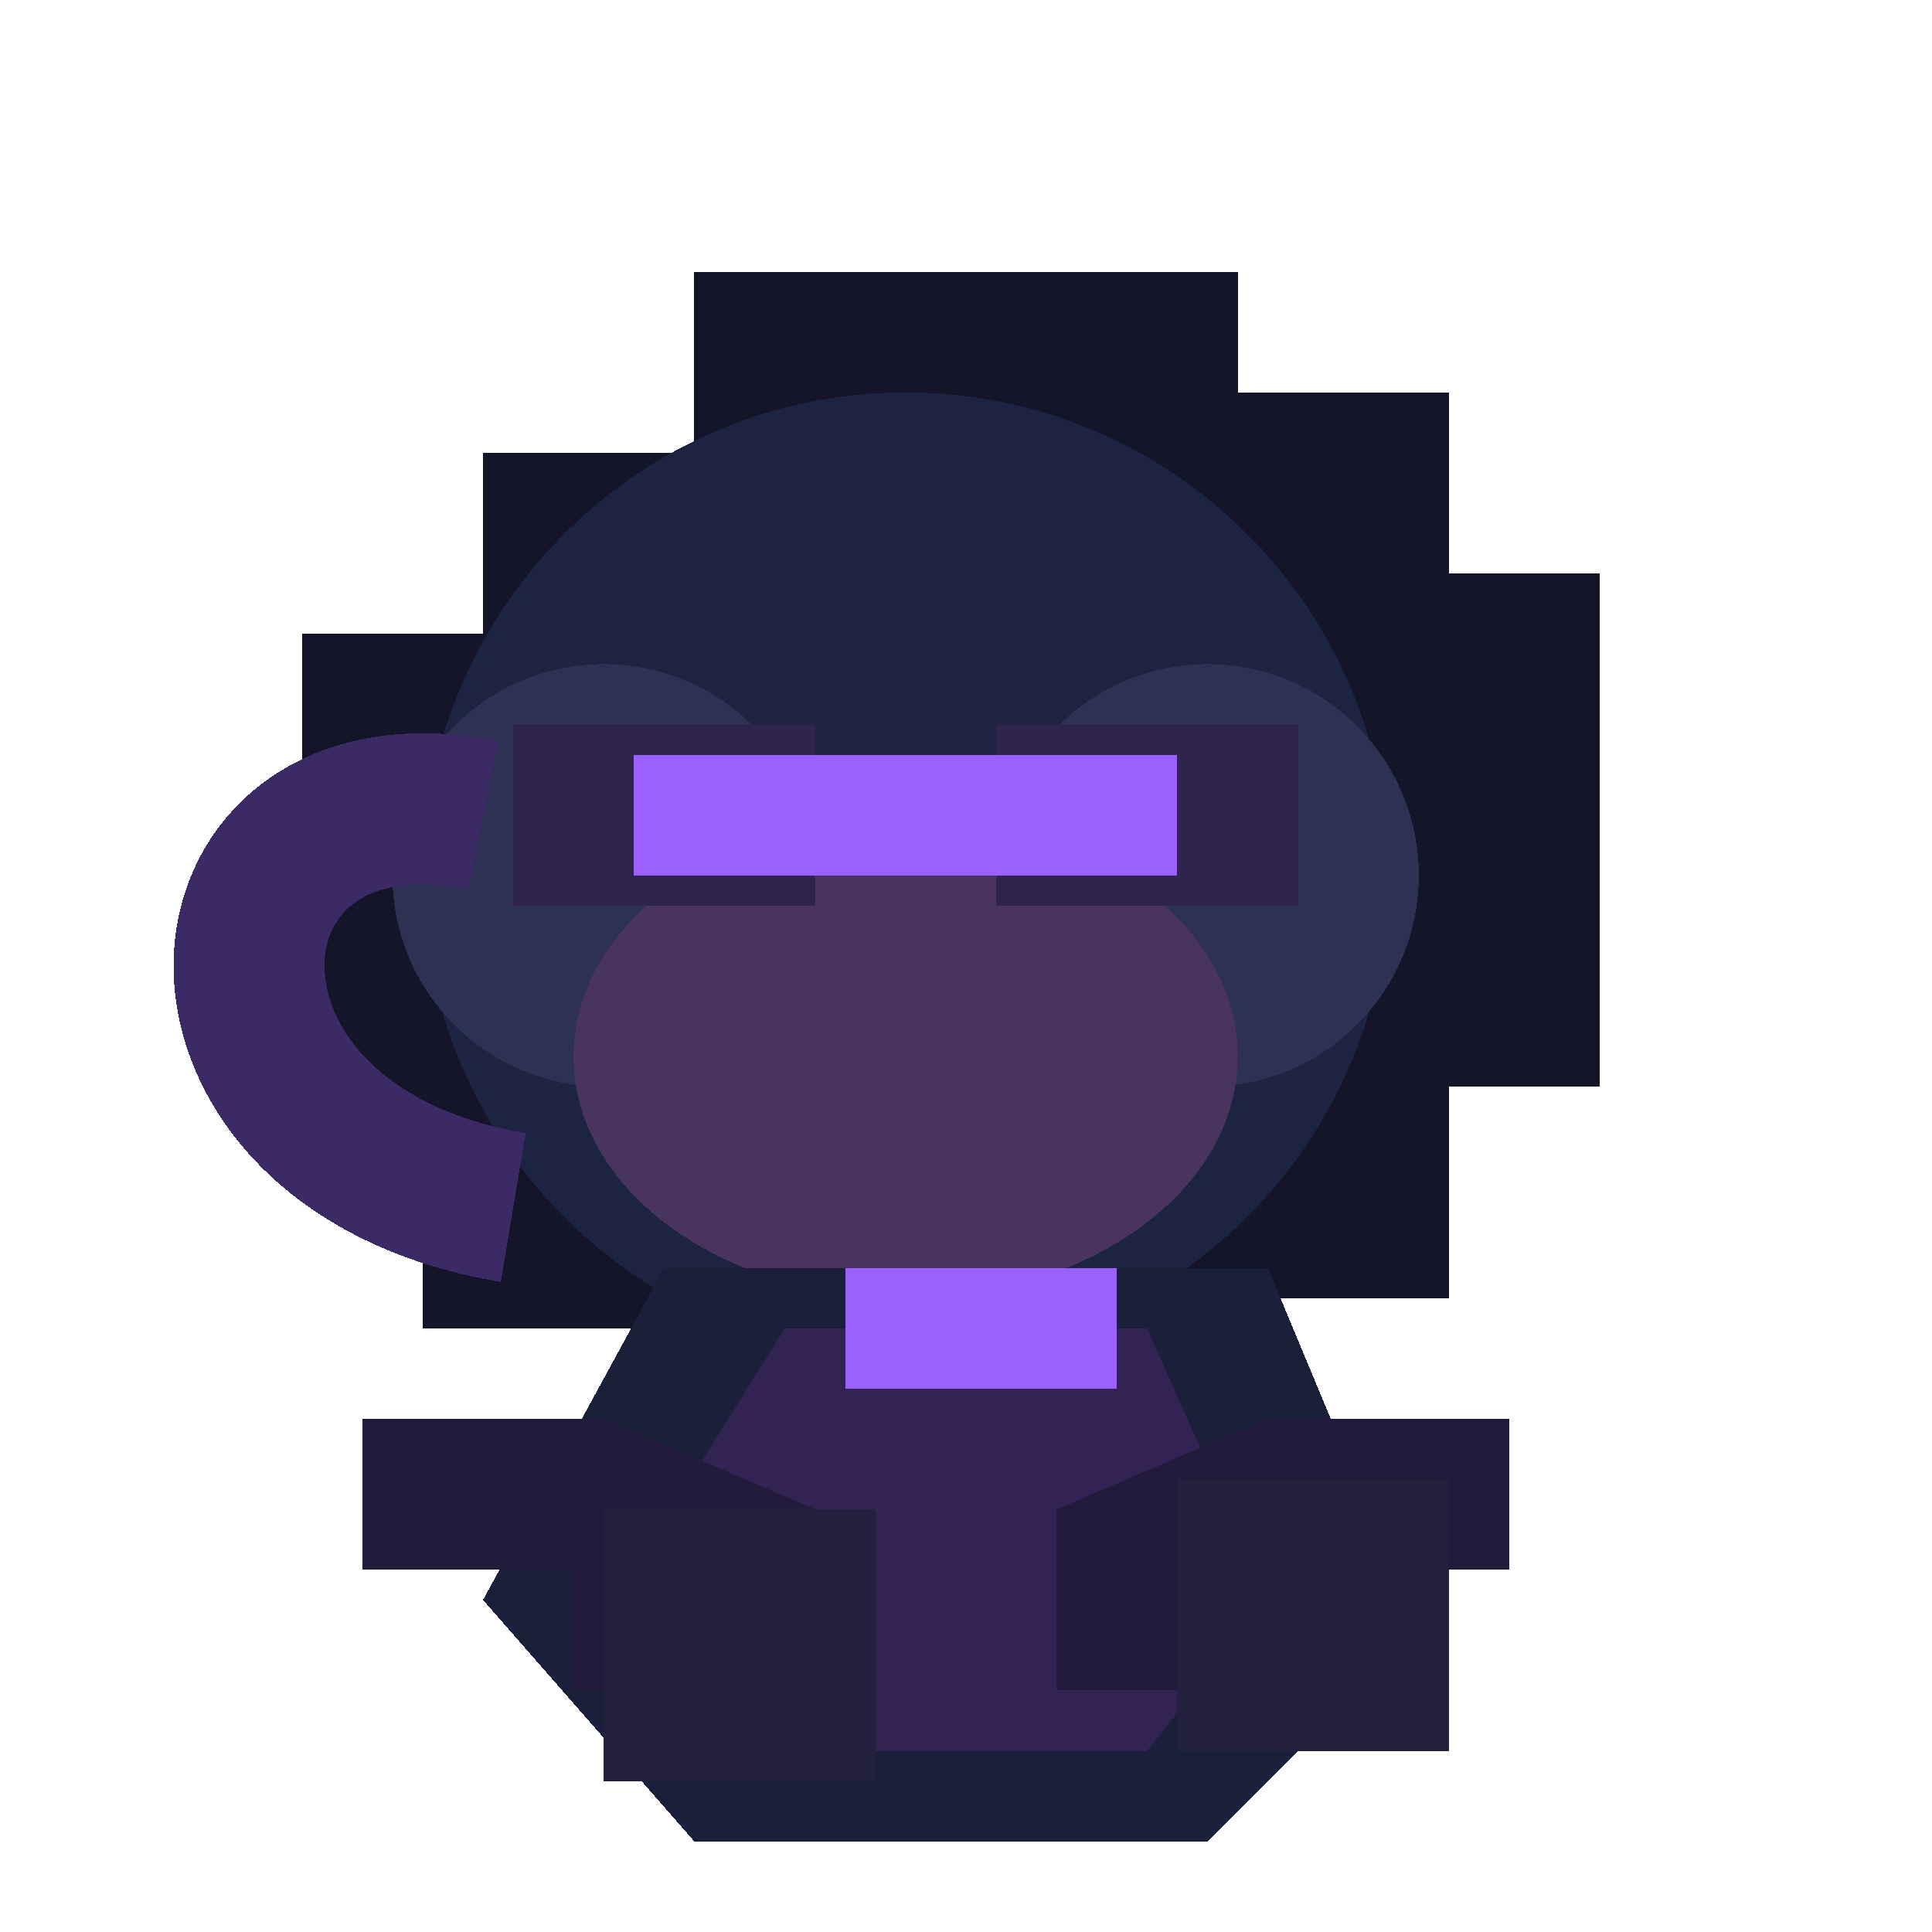
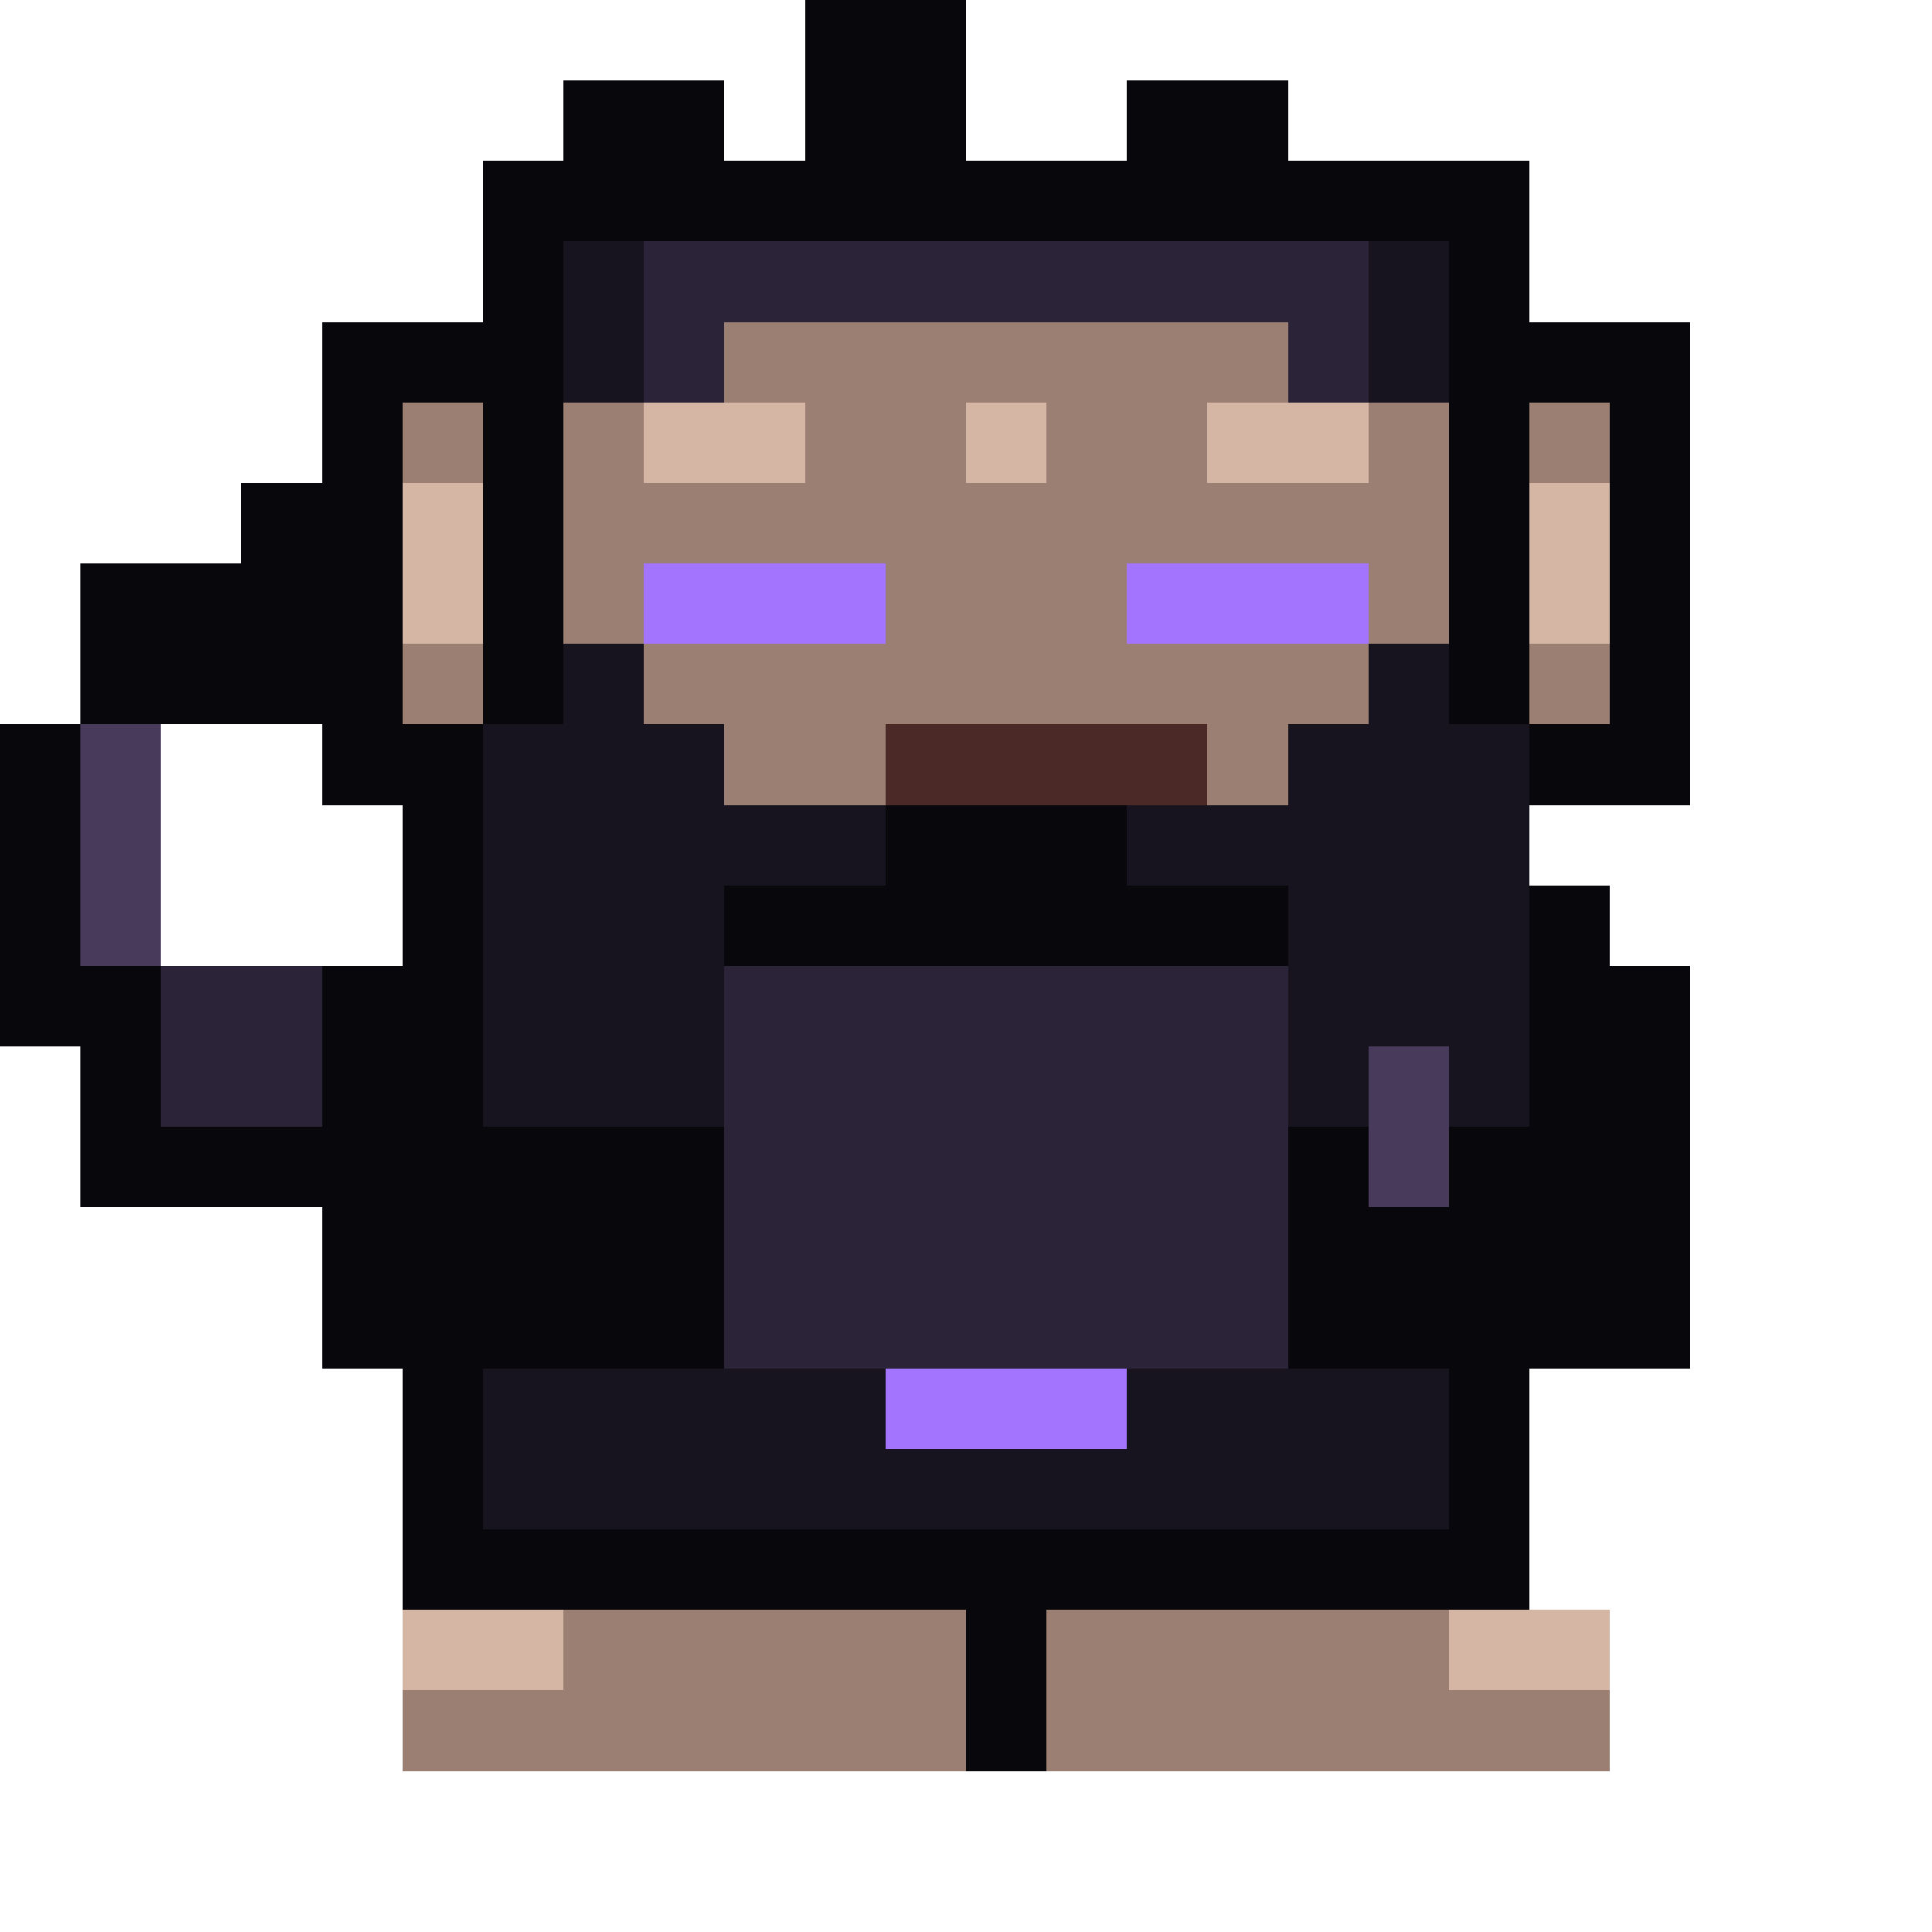
- <svg xmlns="http://www.w3.org/2000/svg" width="64" height="64" viewBox="0 0 64 64" shape-rendering="crispEdges">
-   <rect width="64" height="64" fill="none" />
-   <path fill="#15152a" d="M16 15h7V9h18v4h7v6h5v17h-5v7h-8v5H22v-4h-8v-7h-4V21h6z" />
-   <circle cx="30" cy="29" r="16" fill="#1c2442" />
-   <circle cx="20" cy="29" r="7" fill="#2d3154" />
-   <circle cx="40" cy="29" r="7" fill="#2d3154" />
-   <ellipse cx="30" cy="35" rx="11" ry="8" fill="#49345f" />
-   <circle cx="24" cy="27" r="3" fill="#ffd84d" />
-   <circle cx="36" cy="27" r="3" fill="#ffd84d" />
-   <path fill="#1a2039" d="M22 42h20l5 12-7 7H23l-7-8z" />
-   <path fill="#332352" d="M26 44h12l4 9-4 5H26l-5-6z" />
-   <path fill="#221b3b" d="M20 47h-8v5h7v4h8v-6zM42 47h8v5h-7v4h-8v-6z" />
-   <rect x="20" y="50" width="9" height="9" fill="#23203e" />
-   <rect x="39" y="49" width="9" height="9" fill="#23203e" />
-   <path d="M17 40C5 38 6 25 16 27" fill="none" stroke="#3c2a66" stroke-width="5" />
-   <rect x="28" y="42" width="9" height="4" fill="#9b61ff" />
-   <rect x="17" y="24" width="10" height="6" fill="#2e244d" />
-   <rect x="33" y="24" width="10" height="6" fill="#2e244d" />
-   <rect x="21" y="25" width="18" height="4" fill="#9b61ff" />
+ <svg xmlns="http://www.w3.org/2000/svg" width="24" height="24" viewBox="0 0 24 24" shape-rendering="crispEdges">
+   <rect x="10" y="0" width="2" height="1" fill="#08070c" />
+   <rect x="7" y="1" width="2" height="1" fill="#08070c" />
+   <rect x="10" y="1" width="2" height="1" fill="#08070c" />
+   <rect x="14" y="1" width="2" height="1" fill="#08070c" />
+   <rect x="6" y="2" width="13" height="1" fill="#08070c" />
+   <rect x="6" y="3" width="1" height="1" fill="#08070c" />
+   <rect x="7" y="3" width="1" height="1" fill="#17131f" />
+   <rect x="8" y="3" width="9" height="1" fill="#2b2337" />
+   <rect x="17" y="3" width="1" height="1" fill="#17131f" />
+   <rect x="18" y="3" width="1" height="1" fill="#08070c" />
+   <rect x="4" y="4" width="3" height="1" fill="#08070c" />
+   <rect x="7" y="4" width="1" height="1" fill="#17131f" />
+   <rect x="8" y="4" width="1" height="1" fill="#2b2337" />
+   <rect x="9" y="4" width="7" height="1" fill="#9b7f73" />
+   <rect x="16" y="4" width="1" height="1" fill="#2b2337" />
+   <rect x="17" y="4" width="1" height="1" fill="#17131f" />
+   <rect x="18" y="4" width="3" height="1" fill="#08070c" />
+   <rect x="4" y="5" width="1" height="1" fill="#08070c" />
+   <rect x="5" y="5" width="1" height="1" fill="#9b7f73" />
+   <rect x="6" y="5" width="1" height="1" fill="#08070c" />
+   <rect x="7" y="5" width="1" height="1" fill="#9b7f73" />
+   <rect x="8" y="5" width="2" height="1" fill="#d5b5a4" />
+   <rect x="10" y="5" width="2" height="1" fill="#9b7f73" />
+   <rect x="12" y="5" width="1" height="1" fill="#d5b5a4" />
+   <rect x="13" y="5" width="2" height="1" fill="#9b7f73" />
+   <rect x="15" y="5" width="2" height="1" fill="#d5b5a4" />
+   <rect x="17" y="5" width="1" height="1" fill="#9b7f73" />
+   <rect x="18" y="5" width="1" height="1" fill="#08070c" />
+   <rect x="19" y="5" width="1" height="1" fill="#9b7f73" />
+   <rect x="20" y="5" width="1" height="1" fill="#08070c" />
+   <rect x="3" y="6" width="2" height="1" fill="#08070c" />
+   <rect x="5" y="6" width="1" height="1" fill="#d5b5a4" />
+   <rect x="6" y="6" width="1" height="1" fill="#08070c" />
+   <rect x="7" y="6" width="11" height="1" fill="#9b7f73" />
+   <rect x="18" y="6" width="1" height="1" fill="#08070c" />
+   <rect x="19" y="6" width="1" height="1" fill="#d5b5a4" />
+   <rect x="20" y="6" width="1" height="1" fill="#08070c" />
+   <rect x="1" y="7" width="4" height="1" fill="#08070c" />
+   <rect x="5" y="7" width="1" height="1" fill="#d5b5a4" />
+   <rect x="6" y="7" width="1" height="1" fill="#08070c" />
+   <rect x="7" y="7" width="1" height="1" fill="#9b7f73" />
+   <rect x="8" y="7" width="3" height="1" fill="#a375ff" />
+   <rect x="11" y="7" width="3" height="1" fill="#9b7f73" />
+   <rect x="14" y="7" width="3" height="1" fill="#a375ff" />
+   <rect x="17" y="7" width="1" height="1" fill="#9b7f73" />
+   <rect x="18" y="7" width="1" height="1" fill="#08070c" />
+   <rect x="19" y="7" width="1" height="1" fill="#d5b5a4" />
+   <rect x="20" y="7" width="1" height="1" fill="#08070c" />
+   <rect x="1" y="8" width="4" height="1" fill="#08070c" />
+   <rect x="5" y="8" width="1" height="1" fill="#9b7f73" />
+   <rect x="6" y="8" width="1" height="1" fill="#08070c" />
+   <rect x="7" y="8" width="1" height="1" fill="#17131f" />
+   <rect x="8" y="8" width="9" height="1" fill="#9b7f73" />
+   <rect x="17" y="8" width="1" height="1" fill="#17131f" />
+   <rect x="18" y="8" width="1" height="1" fill="#08070c" />
+   <rect x="19" y="8" width="1" height="1" fill="#9b7f73" />
+   <rect x="20" y="8" width="1" height="1" fill="#08070c" />
+   <rect x="0" y="9" width="1" height="1" fill="#08070c" />
+   <rect x="1" y="9" width="1" height="1" fill="#483a5a" />
+   <rect x="4" y="9" width="2" height="1" fill="#08070c" />
+   <rect x="6" y="9" width="3" height="1" fill="#17131f" />
+   <rect x="9" y="9" width="2" height="1" fill="#9b7f73" />
+   <rect x="11" y="9" width="4" height="1" fill="#4a2926" />
+   <rect x="15" y="9" width="1" height="1" fill="#9b7f73" />
+   <rect x="16" y="9" width="3" height="1" fill="#17131f" />
+   <rect x="19" y="9" width="2" height="1" fill="#08070c" />
+   <rect x="0" y="10" width="1" height="1" fill="#08070c" />
+   <rect x="1" y="10" width="1" height="1" fill="#483a5a" />
+   <rect x="5" y="10" width="1" height="1" fill="#08070c" />
+   <rect x="6" y="10" width="5" height="1" fill="#17131f" />
+   <rect x="11" y="10" width="3" height="1" fill="#08070c" />
+   <rect x="14" y="10" width="5" height="1" fill="#17131f" />
+   <rect x="0" y="11" width="1" height="1" fill="#08070c" />
+   <rect x="1" y="11" width="1" height="1" fill="#483a5a" />
+   <rect x="5" y="11" width="1" height="1" fill="#08070c" />
+   <rect x="6" y="11" width="3" height="1" fill="#17131f" />
+   <rect x="9" y="11" width="7" height="1" fill="#08070c" />
+   <rect x="16" y="11" width="3" height="1" fill="#17131f" />
+   <rect x="19" y="11" width="1" height="1" fill="#08070c" />
+   <rect x="0" y="12" width="2" height="1" fill="#08070c" />
+   <rect x="2" y="12" width="2" height="1" fill="#2b2337" />
+   <rect x="4" y="12" width="2" height="1" fill="#08070c" />
+   <rect x="6" y="12" width="3" height="1" fill="#17131f" />
+   <rect x="9" y="12" width="7" height="1" fill="#2b2337" />
+   <rect x="16" y="12" width="3" height="1" fill="#17131f" />
+   <rect x="19" y="12" width="2" height="1" fill="#08070c" />
+   <rect x="1" y="13" width="1" height="1" fill="#08070c" />
+   <rect x="2" y="13" width="2" height="1" fill="#2b2337" />
+   <rect x="4" y="13" width="2" height="1" fill="#08070c" />
+   <rect x="6" y="13" width="3" height="1" fill="#17131f" />
+   <rect x="9" y="13" width="7" height="1" fill="#2b2337" />
+   <rect x="16" y="13" width="1" height="1" fill="#17131f" />
+   <rect x="17" y="13" width="1" height="1" fill="#483a5a" />
+   <rect x="18" y="13" width="1" height="1" fill="#17131f" />
+   <rect x="19" y="13" width="2" height="1" fill="#08070c" />
+   <rect x="1" y="14" width="8" height="1" fill="#08070c" />
+   <rect x="9" y="14" width="7" height="1" fill="#2b2337" />
+   <rect x="16" y="14" width="1" height="1" fill="#08070c" />
+   <rect x="17" y="14" width="1" height="1" fill="#483a5a" />
+   <rect x="18" y="14" width="3" height="1" fill="#08070c" />
+   <rect x="4" y="15" width="5" height="1" fill="#08070c" />
+   <rect x="9" y="15" width="7" height="1" fill="#2b2337" />
+   <rect x="16" y="15" width="5" height="1" fill="#08070c" />
+   <rect x="4" y="16" width="5" height="1" fill="#08070c" />
+   <rect x="9" y="16" width="7" height="1" fill="#2b2337" />
+   <rect x="16" y="16" width="5" height="1" fill="#08070c" />
+   <rect x="5" y="17" width="1" height="1" fill="#08070c" />
+   <rect x="6" y="17" width="5" height="1" fill="#17131f" />
+   <rect x="11" y="17" width="3" height="1" fill="#a375ff" />
+   <rect x="14" y="17" width="4" height="1" fill="#17131f" />
+   <rect x="18" y="17" width="1" height="1" fill="#08070c" />
+   <rect x="5" y="18" width="1" height="1" fill="#08070c" />
+   <rect x="6" y="18" width="12" height="1" fill="#17131f" />
+   <rect x="18" y="18" width="1" height="1" fill="#08070c" />
+   <rect x="5" y="19" width="14" height="1" fill="#08070c" />
+   <rect x="5" y="20" width="2" height="1" fill="#d5b5a4" />
+   <rect x="7" y="20" width="5" height="1" fill="#9b7f73" />
+   <rect x="12" y="20" width="1" height="1" fill="#08070c" />
+   <rect x="13" y="20" width="5" height="1" fill="#9b7f73" />
+   <rect x="18" y="20" width="2" height="1" fill="#d5b5a4" />
+   <rect x="5" y="21" width="7" height="1" fill="#9b7f73" />
+   <rect x="12" y="21" width="1" height="1" fill="#08070c" />
+   <rect x="13" y="21" width="7" height="1" fill="#9b7f73" />
</svg>
